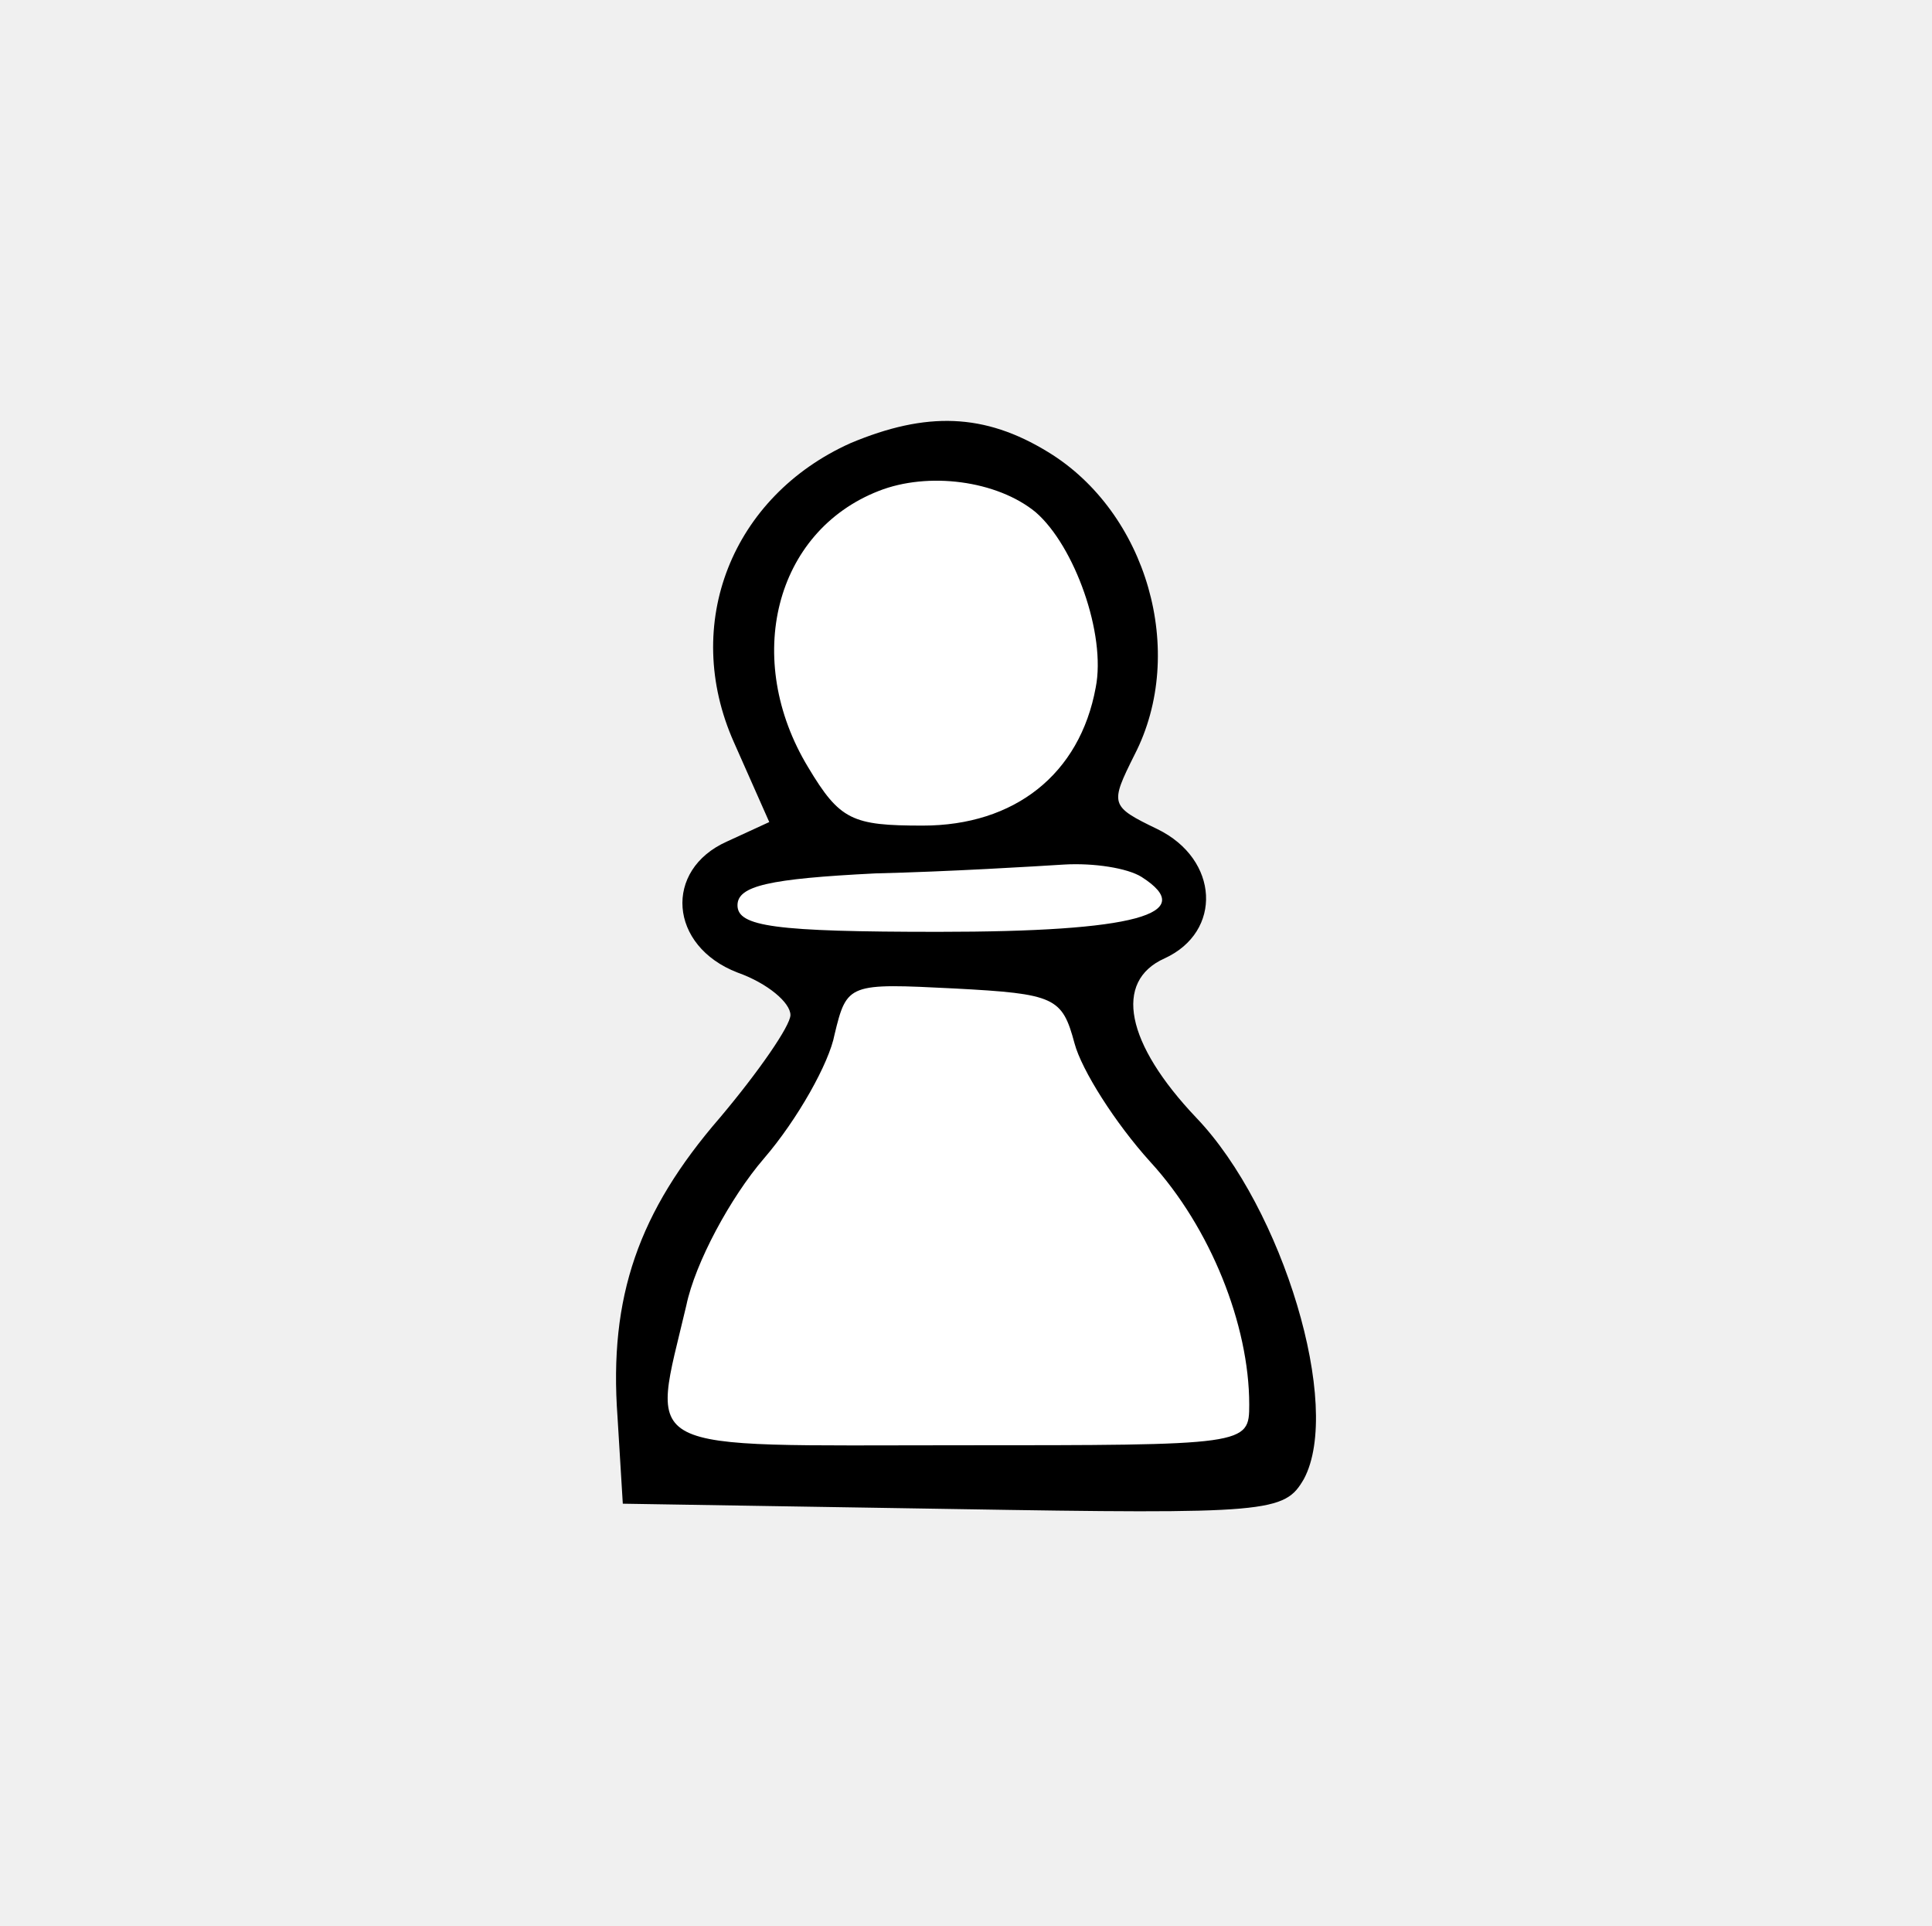
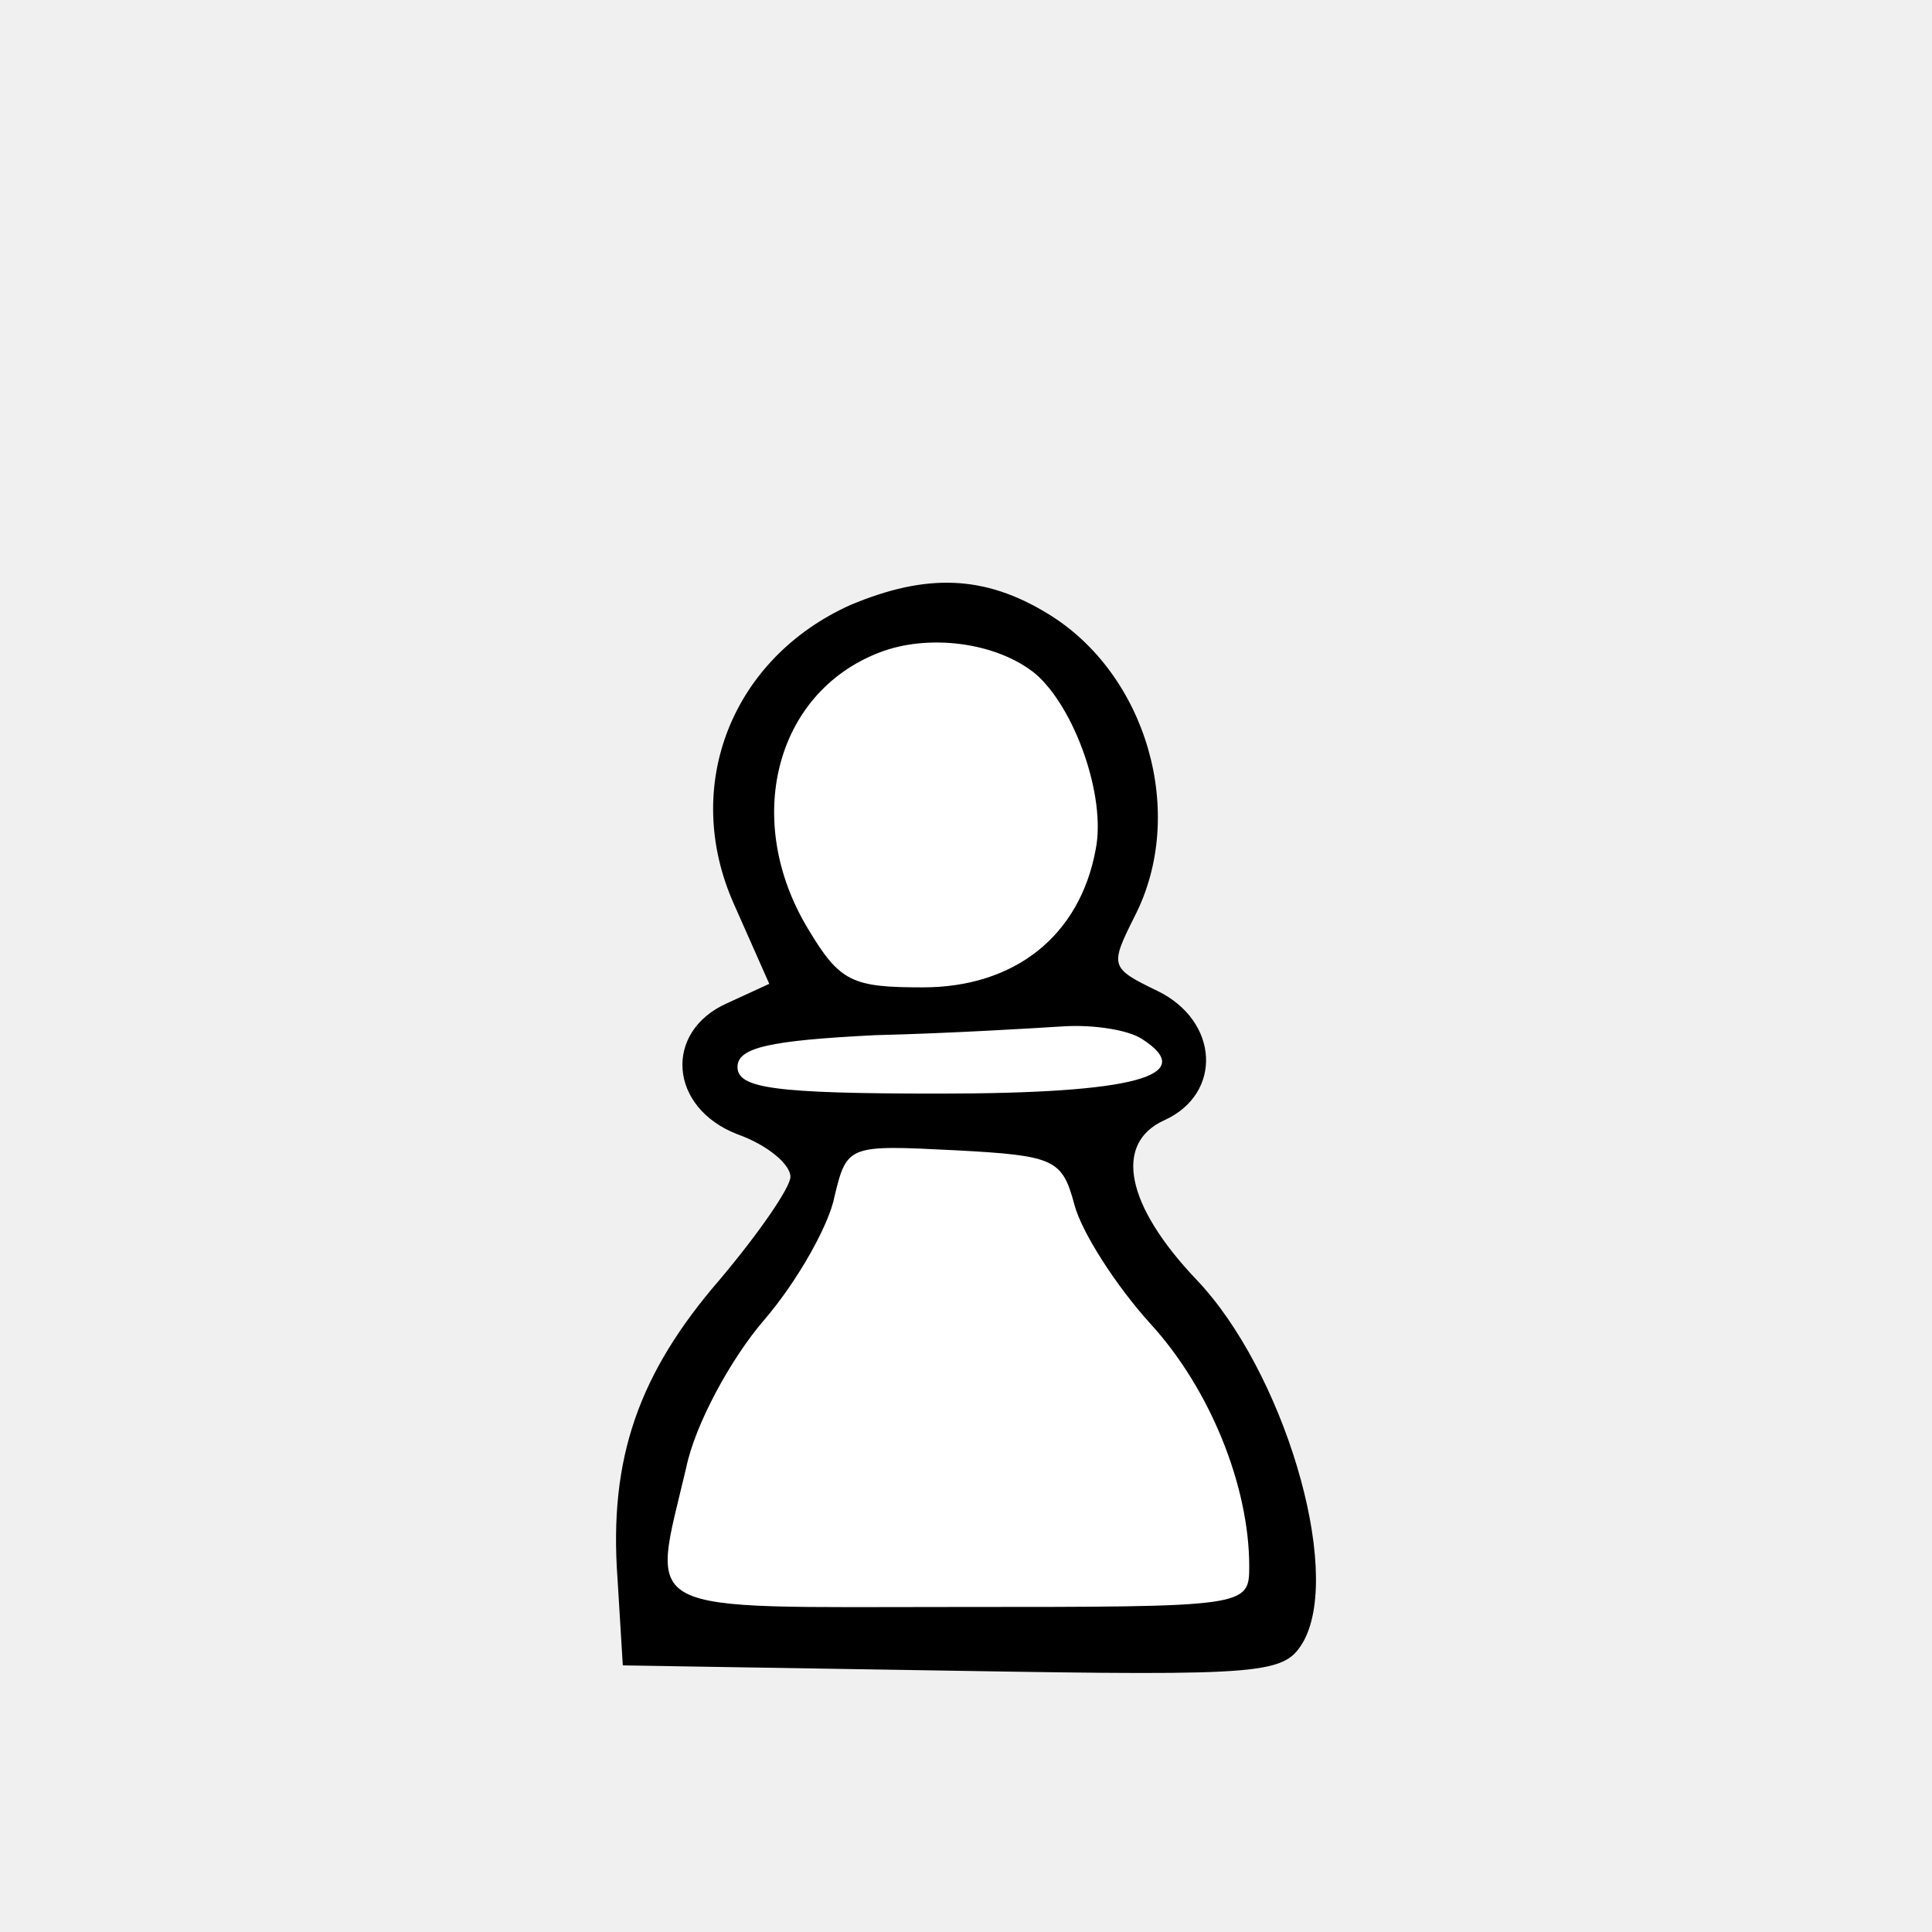
- <svg xmlns="http://www.w3.org/2000/svg" version="1.0" width="160pt" height="159.484pt" viewBox="0 0 160 159.484" preserveAspectRatio="xMidYMid" id="svg144">
+ <svg xmlns="http://www.w3.org/2000/svg" version="1.0" width="160pt" height="160pt" viewBox="0 0 160 160" preserveAspectRatio="xMidYMid" id="svg144">
  <defs id="defs144" />
-   <rect style="display:inline;fill:none;stroke-width:1.958" id="rect1" width="160" height="160" x="0" y="0" />
-   <path style="fill:#ffffff;stroke:none;stroke-width:0.467" d="m 76.98,39.13 c -8.116,-0.015 -14.334,8.132 -13.47,15.974 0.523,4.838 2.52,9.994 6.439,13.026 4.352,1.357 9.313,0.891 13.6,-0.559 7.501,-3.155 9.837,-13.023 6.422,-19.995 -1.951,-5.524 -7.22,-8.743 -12.991,-8.446 z" id="path85" />
-   <path style="fill:#ffffff;stroke:none;stroke-width:0.467" d="m 87.653,71.163 c -8.482,0.267 -17.121,0.013 -25.458,1.716 -2.027,0.562 -2.266,3.838 0.047,4.126 6.161,1.243 12.619,0.316 18.893,0.538 4.847,-0.388 10.118,0.514 14.662,-1.513 2.425,-1.924 -0.81,-4.833 -3.017,-4.738 -1.702,-0.181 -3.419,-0.123 -5.127,-0.129 z" id="path86" />
-   <path style="fill:#ffffff;stroke:none;stroke-width:0.467" d="m 70.153,81.314 c -1.9,3.104 -2.152,6.889 -4.517,9.791 -3.797,5.723 -8.378,11.19 -9.782,18.121 -0.531,3.014 -2.997,7.204 0.266,9.496 3.702,2.406 8.473,0.982 12.624,1.493 10.73,-0.033 21.506,0.375 32.208,-0.39 2.084,-0.071 3.65,-1.777 3.181,-3.872 -0.332,-8.247 -4.264,-15.862 -9.671,-21.925 -2.592,-3.264 -4.269,-7.117 -6.031,-10.823 -3.191,-2.597 -7.814,-1.539 -11.62,-2.006 -2.192,0.122 -4.566,-0.515 -6.658,0.115 z" id="path87" />
-   <path d="m 70.429,36.699 c -9.791,4.398 -14.029,14.954 -9.645,24.777 l 2.923,6.597 -3.507,1.613 c -5.261,2.346 -4.822,8.65 0.877,10.849 2.484,0.88 4.384,2.492 4.384,3.519 0,0.88 -2.63,4.691 -5.845,8.503 -6.722,7.77 -9.207,14.807 -8.476,24.777 l 0.438,7.184 27.327,0.44 c 26.304,0.44 27.473,0.293 29.081,-2.492 3.215,-6.011 -1.754,-22.431 -8.914,-29.908 C 93.226,86.4 92.203,81.268 96.441,79.362 101.263,77.163 100.971,71.152 95.856,68.66 91.911,66.754 91.911,66.607 93.957,62.502 98.341,53.999 94.98,42.417 86.796,37.432 81.535,34.207 76.713,34.06 70.429,36.699 Z m 15.344,5.718 c 3.215,2.786 5.845,10.116 4.969,14.514 -1.315,7.184 -6.722,11.435 -14.321,11.435 -5.845,0 -6.868,-0.44 -9.499,-4.838 -5.407,-8.943 -2.777,-19.499 5.845,-22.871 4.092,-1.613 9.791,-0.88 13.006,1.759 z m 8.768,30.201 c 4.822,3.079 -0.585,4.545 -16.806,4.545 -13.591,0 -16.659,-0.44 -16.659,-2.199 0,-1.613 2.63,-2.199 11.399,-2.639 6.138,-0.147 13.298,-0.586 15.636,-0.733 2.484,-0.147 5.261,0.293 6.43,1.026 z m -5.553,13.781 c 0.585,2.199 3.361,6.597 6.284,9.823 4.969,5.425 8.184,13.488 8.184,20.085 0,3.372 -0.146,3.372 -24.112,3.372 -27.035,0 -25.428,0.88 -22.505,-11.582 0.731,-3.519 3.653,-8.943 6.43,-12.168 2.777,-3.225 5.407,-7.917 5.845,-10.263 1.023,-4.252 1.169,-4.252 9.937,-3.812 8.33,0.44 8.914,0.733 9.937,4.545 z" id="path18" style="fill:#000000;stroke:none;stroke-width:0.146" />
+   <rect style="display:inline;fill:none;stroke-width:1.958" id="rect1" width="160" height="160" x="0" y="-6.1503673e-09" />
+   <g id="g1" transform="translate(0,13.40354)">
+     <path style="fill:#ffffff;stroke:none;stroke-width:0.467" d="m 76.98,39.13 c -8.116,-0.015 -14.334,8.132 -13.47,15.974 0.523,4.838 2.52,9.994 6.439,13.026 4.352,1.357 9.313,0.891 13.6,-0.559 7.501,-3.155 9.837,-13.023 6.422,-19.995 -1.951,-5.524 -7.22,-8.743 -12.991,-8.446 z" id="path85" />
+     <path style="fill:#ffffff;stroke:none;stroke-width:0.467" d="m 87.653,71.163 c -8.482,0.267 -17.121,0.013 -25.458,1.716 -2.027,0.562 -2.266,3.838 0.047,4.126 6.161,1.243 12.619,0.316 18.893,0.538 4.847,-0.388 10.118,0.514 14.662,-1.513 2.425,-1.924 -0.81,-4.833 -3.017,-4.738 -1.702,-0.181 -3.419,-0.123 -5.127,-0.129 z" id="path86" />
+     <path style="fill:#ffffff;stroke:none;stroke-width:0.467" d="m 70.153,81.314 c -1.9,3.104 -2.152,6.889 -4.517,9.791 -3.797,5.723 -8.378,11.19 -9.782,18.121 -0.531,3.014 -2.997,7.204 0.266,9.496 3.702,2.406 8.473,0.982 12.624,1.493 10.73,-0.033 21.506,0.375 32.208,-0.39 2.084,-0.071 3.65,-1.777 3.181,-3.872 -0.332,-8.247 -4.264,-15.862 -9.671,-21.925 -2.592,-3.264 -4.269,-7.117 -6.031,-10.823 -3.191,-2.597 -7.814,-1.539 -11.62,-2.006 -2.192,0.122 -4.566,-0.515 -6.658,0.115 z" id="path87" />
+     <path d="m 70.429,36.699 c -9.791,4.398 -14.029,14.954 -9.645,24.777 l 2.923,6.597 -3.507,1.613 c -5.261,2.346 -4.822,8.65 0.877,10.849 2.484,0.88 4.384,2.492 4.384,3.519 0,0.88 -2.63,4.691 -5.845,8.503 -6.722,7.77 -9.207,14.807 -8.476,24.777 l 0.438,7.184 27.327,0.44 c 26.304,0.44 27.473,0.293 29.081,-2.492 3.215,-6.011 -1.754,-22.431 -8.914,-29.908 C 93.226,86.4 92.203,81.268 96.441,79.362 101.263,77.163 100.971,71.152 95.856,68.66 91.911,66.754 91.911,66.607 93.957,62.502 98.341,53.999 94.98,42.417 86.796,37.432 81.535,34.207 76.713,34.06 70.429,36.699 Z m 15.344,5.718 c 3.215,2.786 5.845,10.116 4.969,14.514 -1.315,7.184 -6.722,11.435 -14.321,11.435 -5.845,0 -6.868,-0.44 -9.499,-4.838 -5.407,-8.943 -2.777,-19.499 5.845,-22.871 4.092,-1.613 9.791,-0.88 13.006,1.759 z m 8.768,30.201 c 4.822,3.079 -0.585,4.545 -16.806,4.545 -13.591,0 -16.659,-0.44 -16.659,-2.199 0,-1.613 2.63,-2.199 11.399,-2.639 6.138,-0.147 13.298,-0.586 15.636,-0.733 2.484,-0.147 5.261,0.293 6.43,1.026 z m -5.553,13.781 c 0.585,2.199 3.361,6.597 6.284,9.823 4.969,5.425 8.184,13.488 8.184,20.085 0,3.372 -0.146,3.372 -24.112,3.372 -27.035,0 -25.428,0.88 -22.505,-11.582 0.731,-3.519 3.653,-8.943 6.43,-12.168 2.777,-3.225 5.407,-7.917 5.845,-10.263 1.023,-4.252 1.169,-4.252 9.937,-3.812 8.33,0.44 8.914,0.733 9.937,4.545 z" id="path18" style="fill:#000000;stroke:none;stroke-width:0.146" />
+   </g>
</svg>
